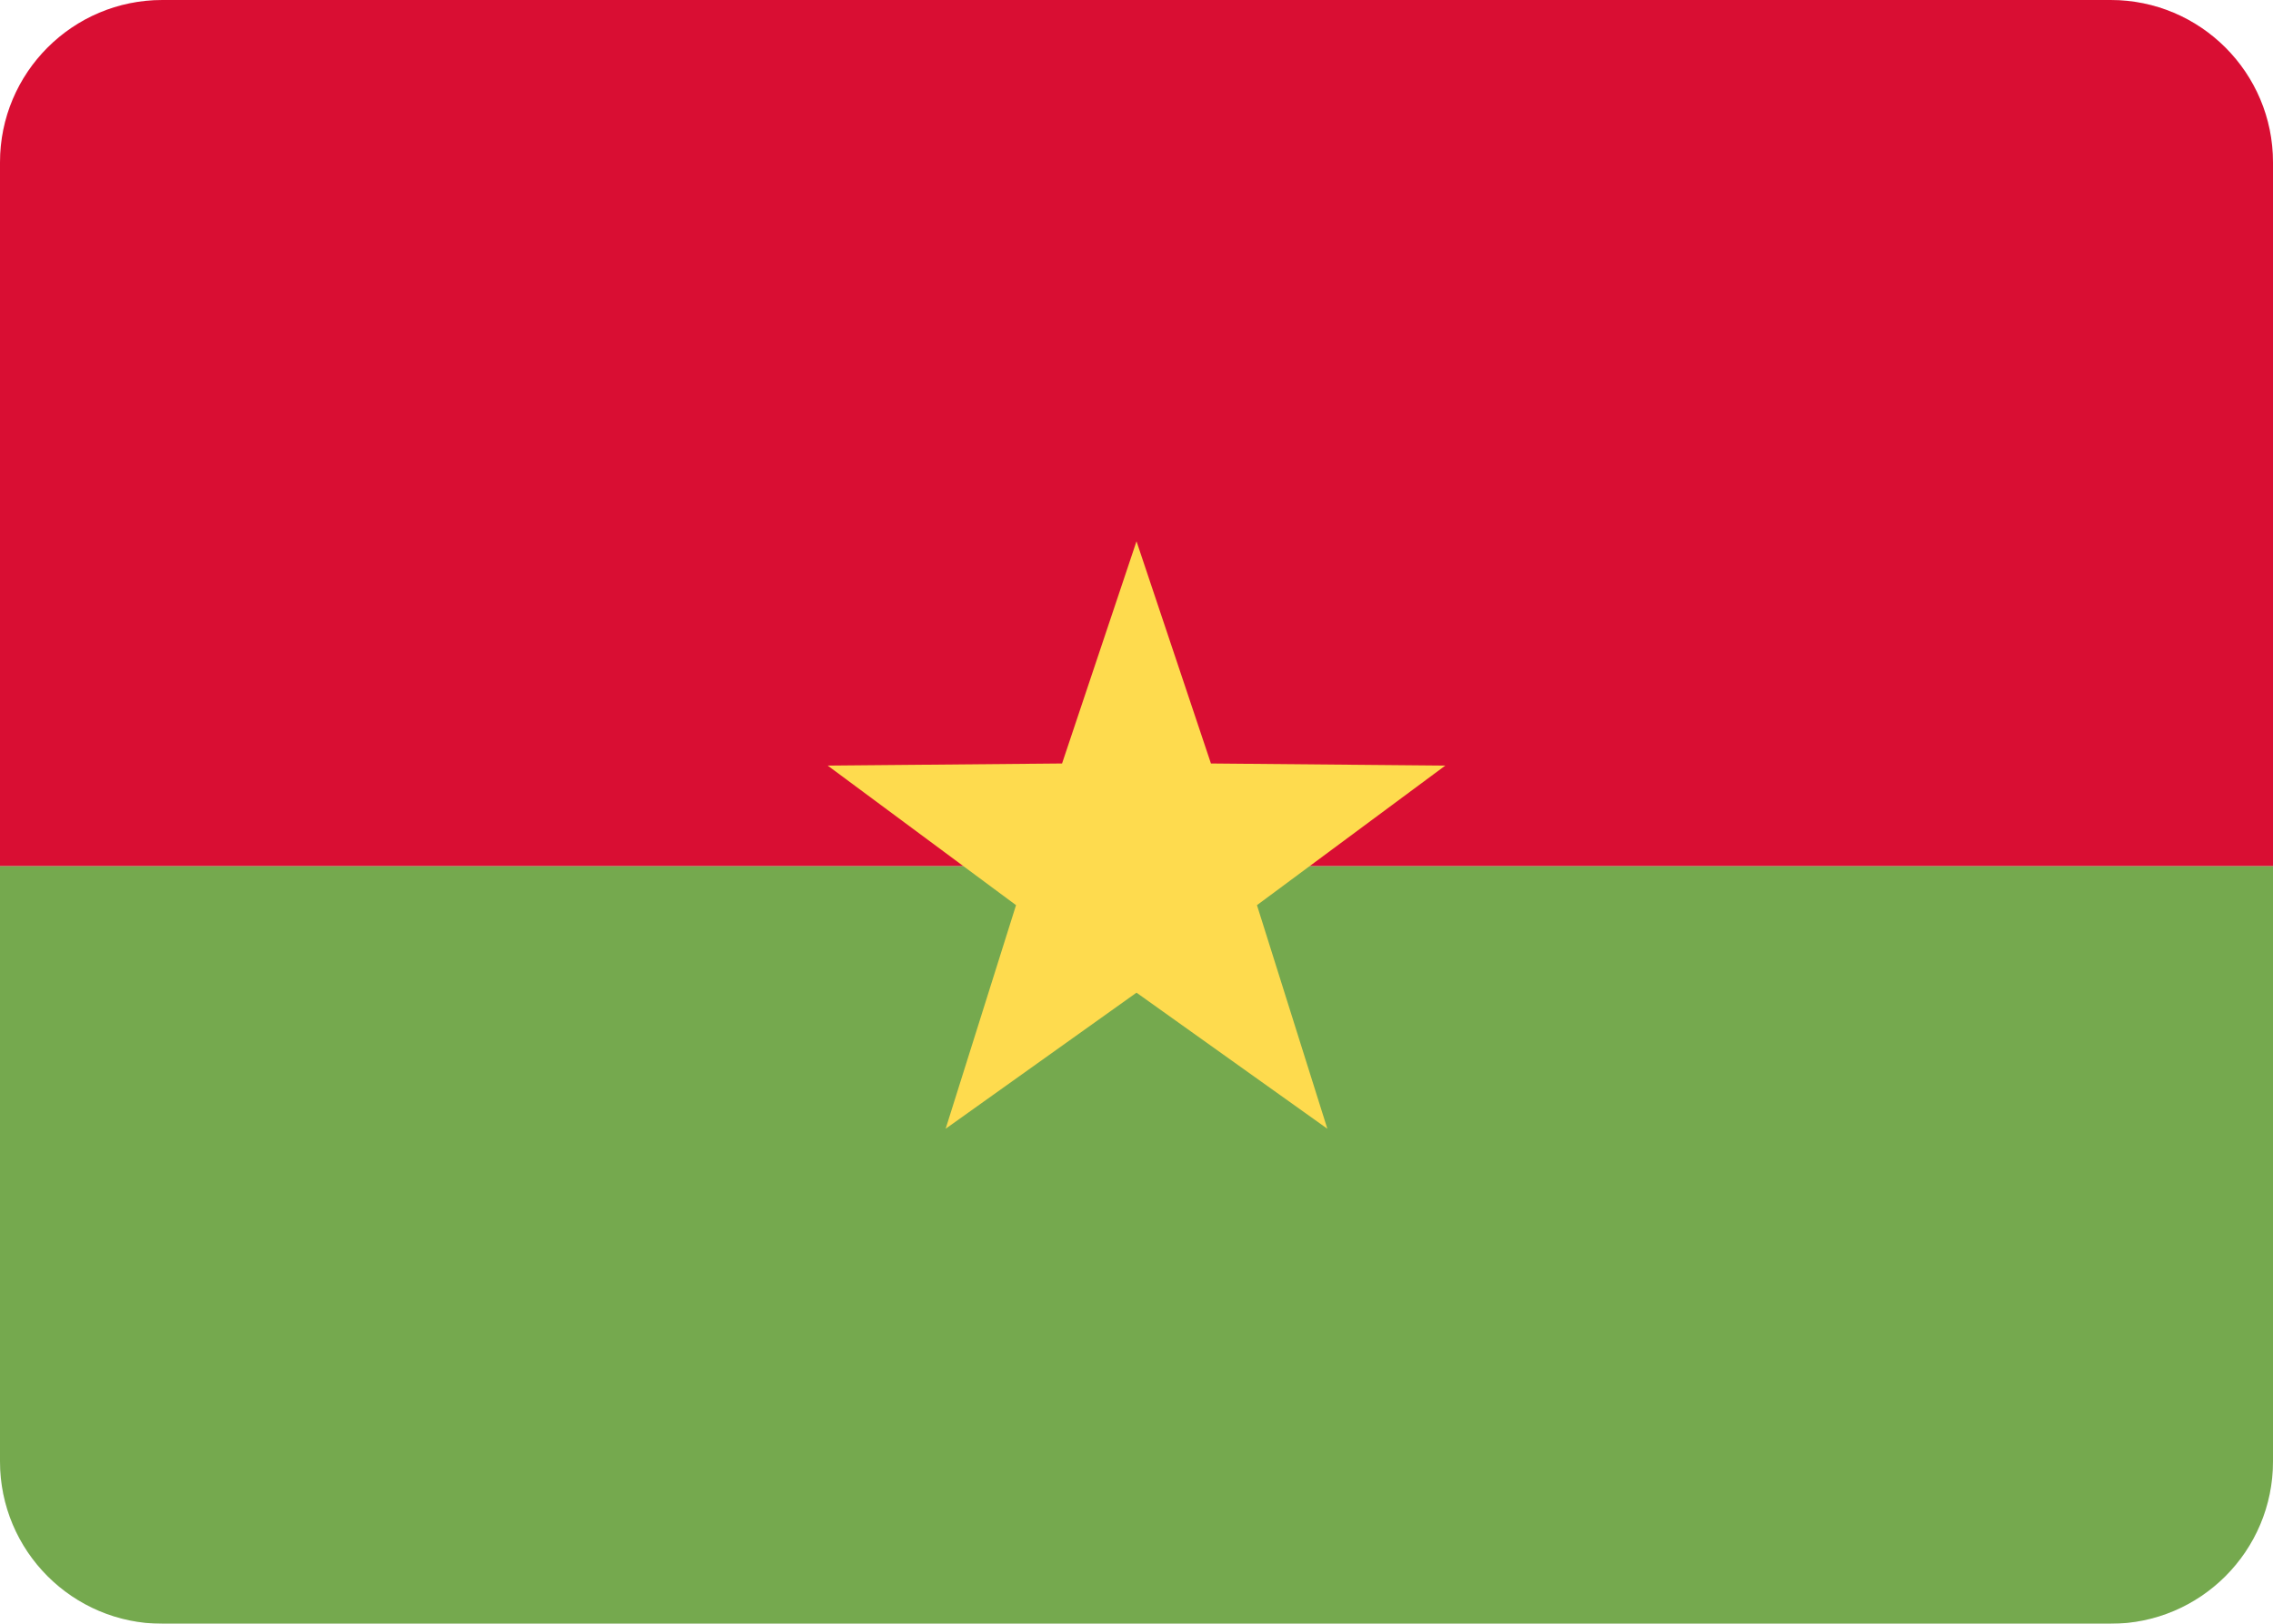
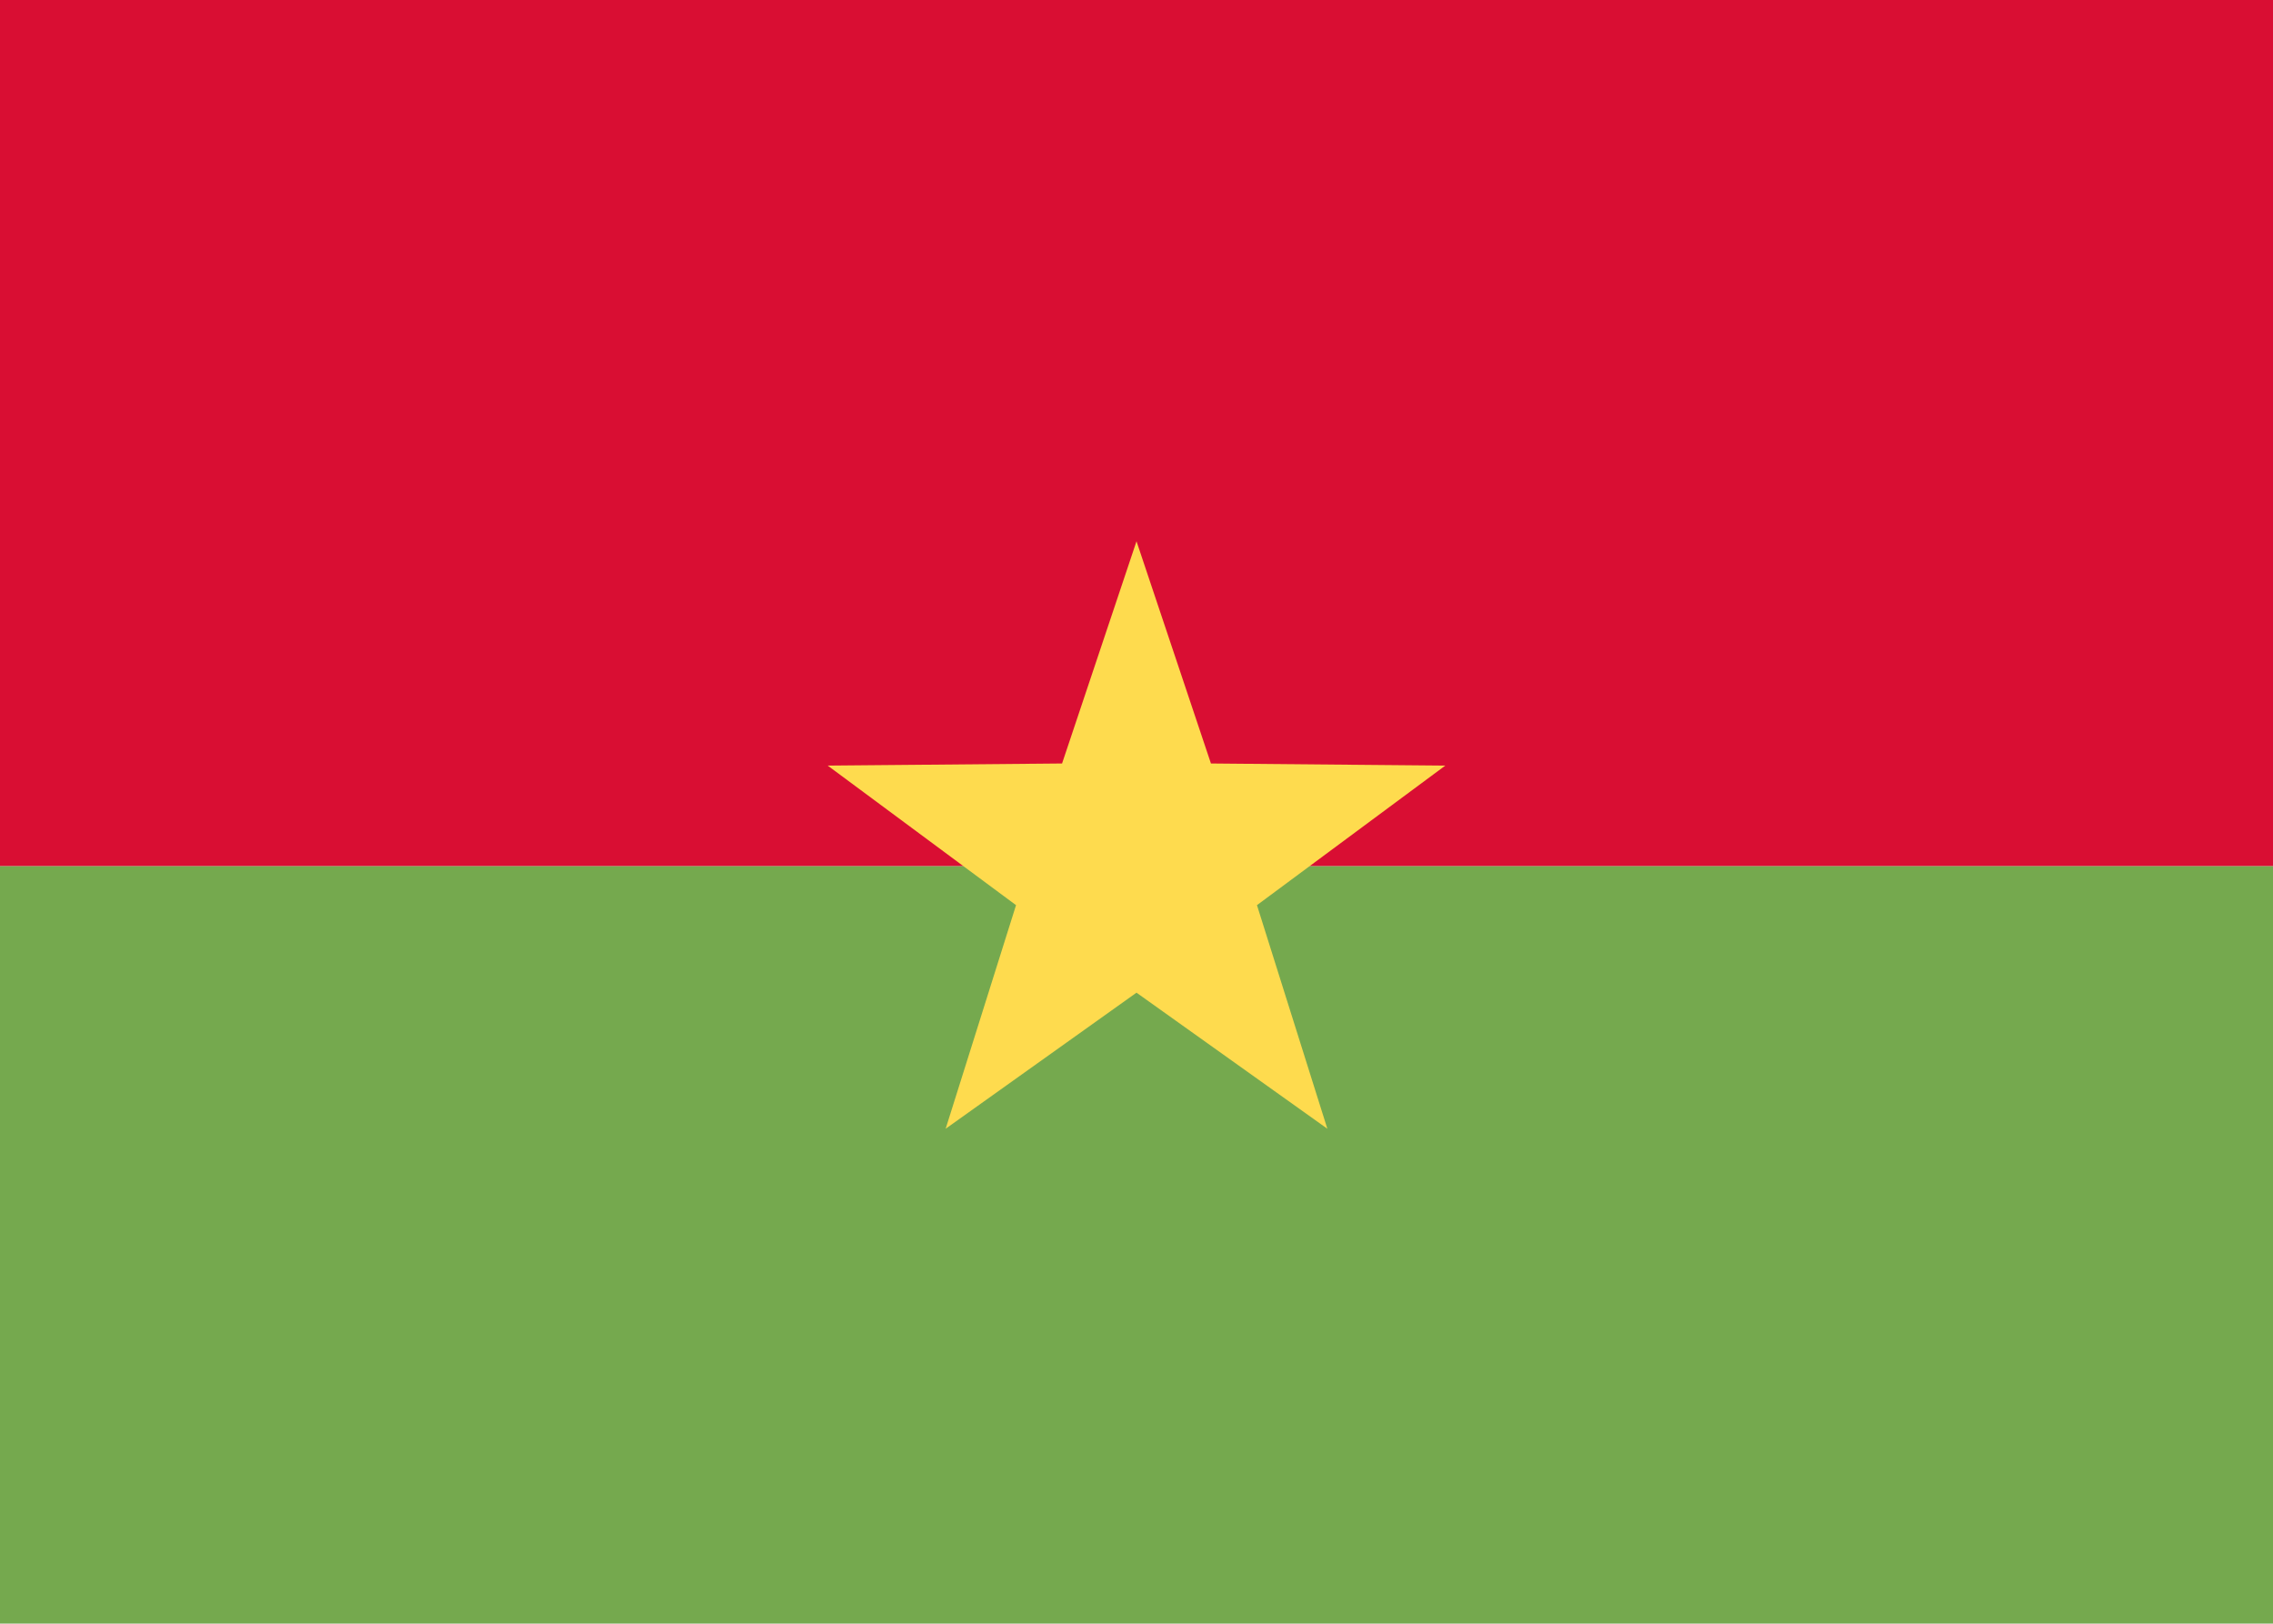
<svg xmlns="http://www.w3.org/2000/svg" width="28" height="20" viewBox="260 164 28 20" fill="none" role="img">
  <g id="Country=BF">
-     <rect id="Mask_75" x="260" y="164" width="28" height="20" rx="2" fill="#F0F0F0" />
+     <rect id="Mask_75" x="260" y="164" width="28" height="20" fill="#F0F0F0" />
    <mask id="mask34_8205_11341" style="mask-type:luminance" maskUnits="userSpaceOnUse" x="260" y="164" width="28" height="20">
-       <rect id="Mask_76" x="260" y="164" width="28" height="20" rx="2" fill="#F0F0F0" />
+       <rect id="Mask_76" x="260" y="164" width="28" height="20" fill="#F0F0F0" />
    </mask>
    <g mask="url(#mask34_8205_11341)">
      <path id="Rectangle 2_47" fill-rule="evenodd" clip-rule="evenodd" d="M260 184H288V174.667H260V184Z" fill="#6DA544" />
      <path id="Rectangle 2_48" fill-rule="evenodd" clip-rule="evenodd" d="M260 174.667H288V164H260V174.667Z" fill="#D80027" />
      <path id="Star 8" fill-rule="evenodd" clip-rule="evenodd" d="M274 176.227L271.649 177.903L272.516 175.149L270.196 173.43L273.083 173.404L274 170.667L274.917 173.404L277.804 173.43L275.484 175.149L276.351 177.903L274 176.227Z" fill="#FFDA44" />
    </g>
  </g>
</svg>
